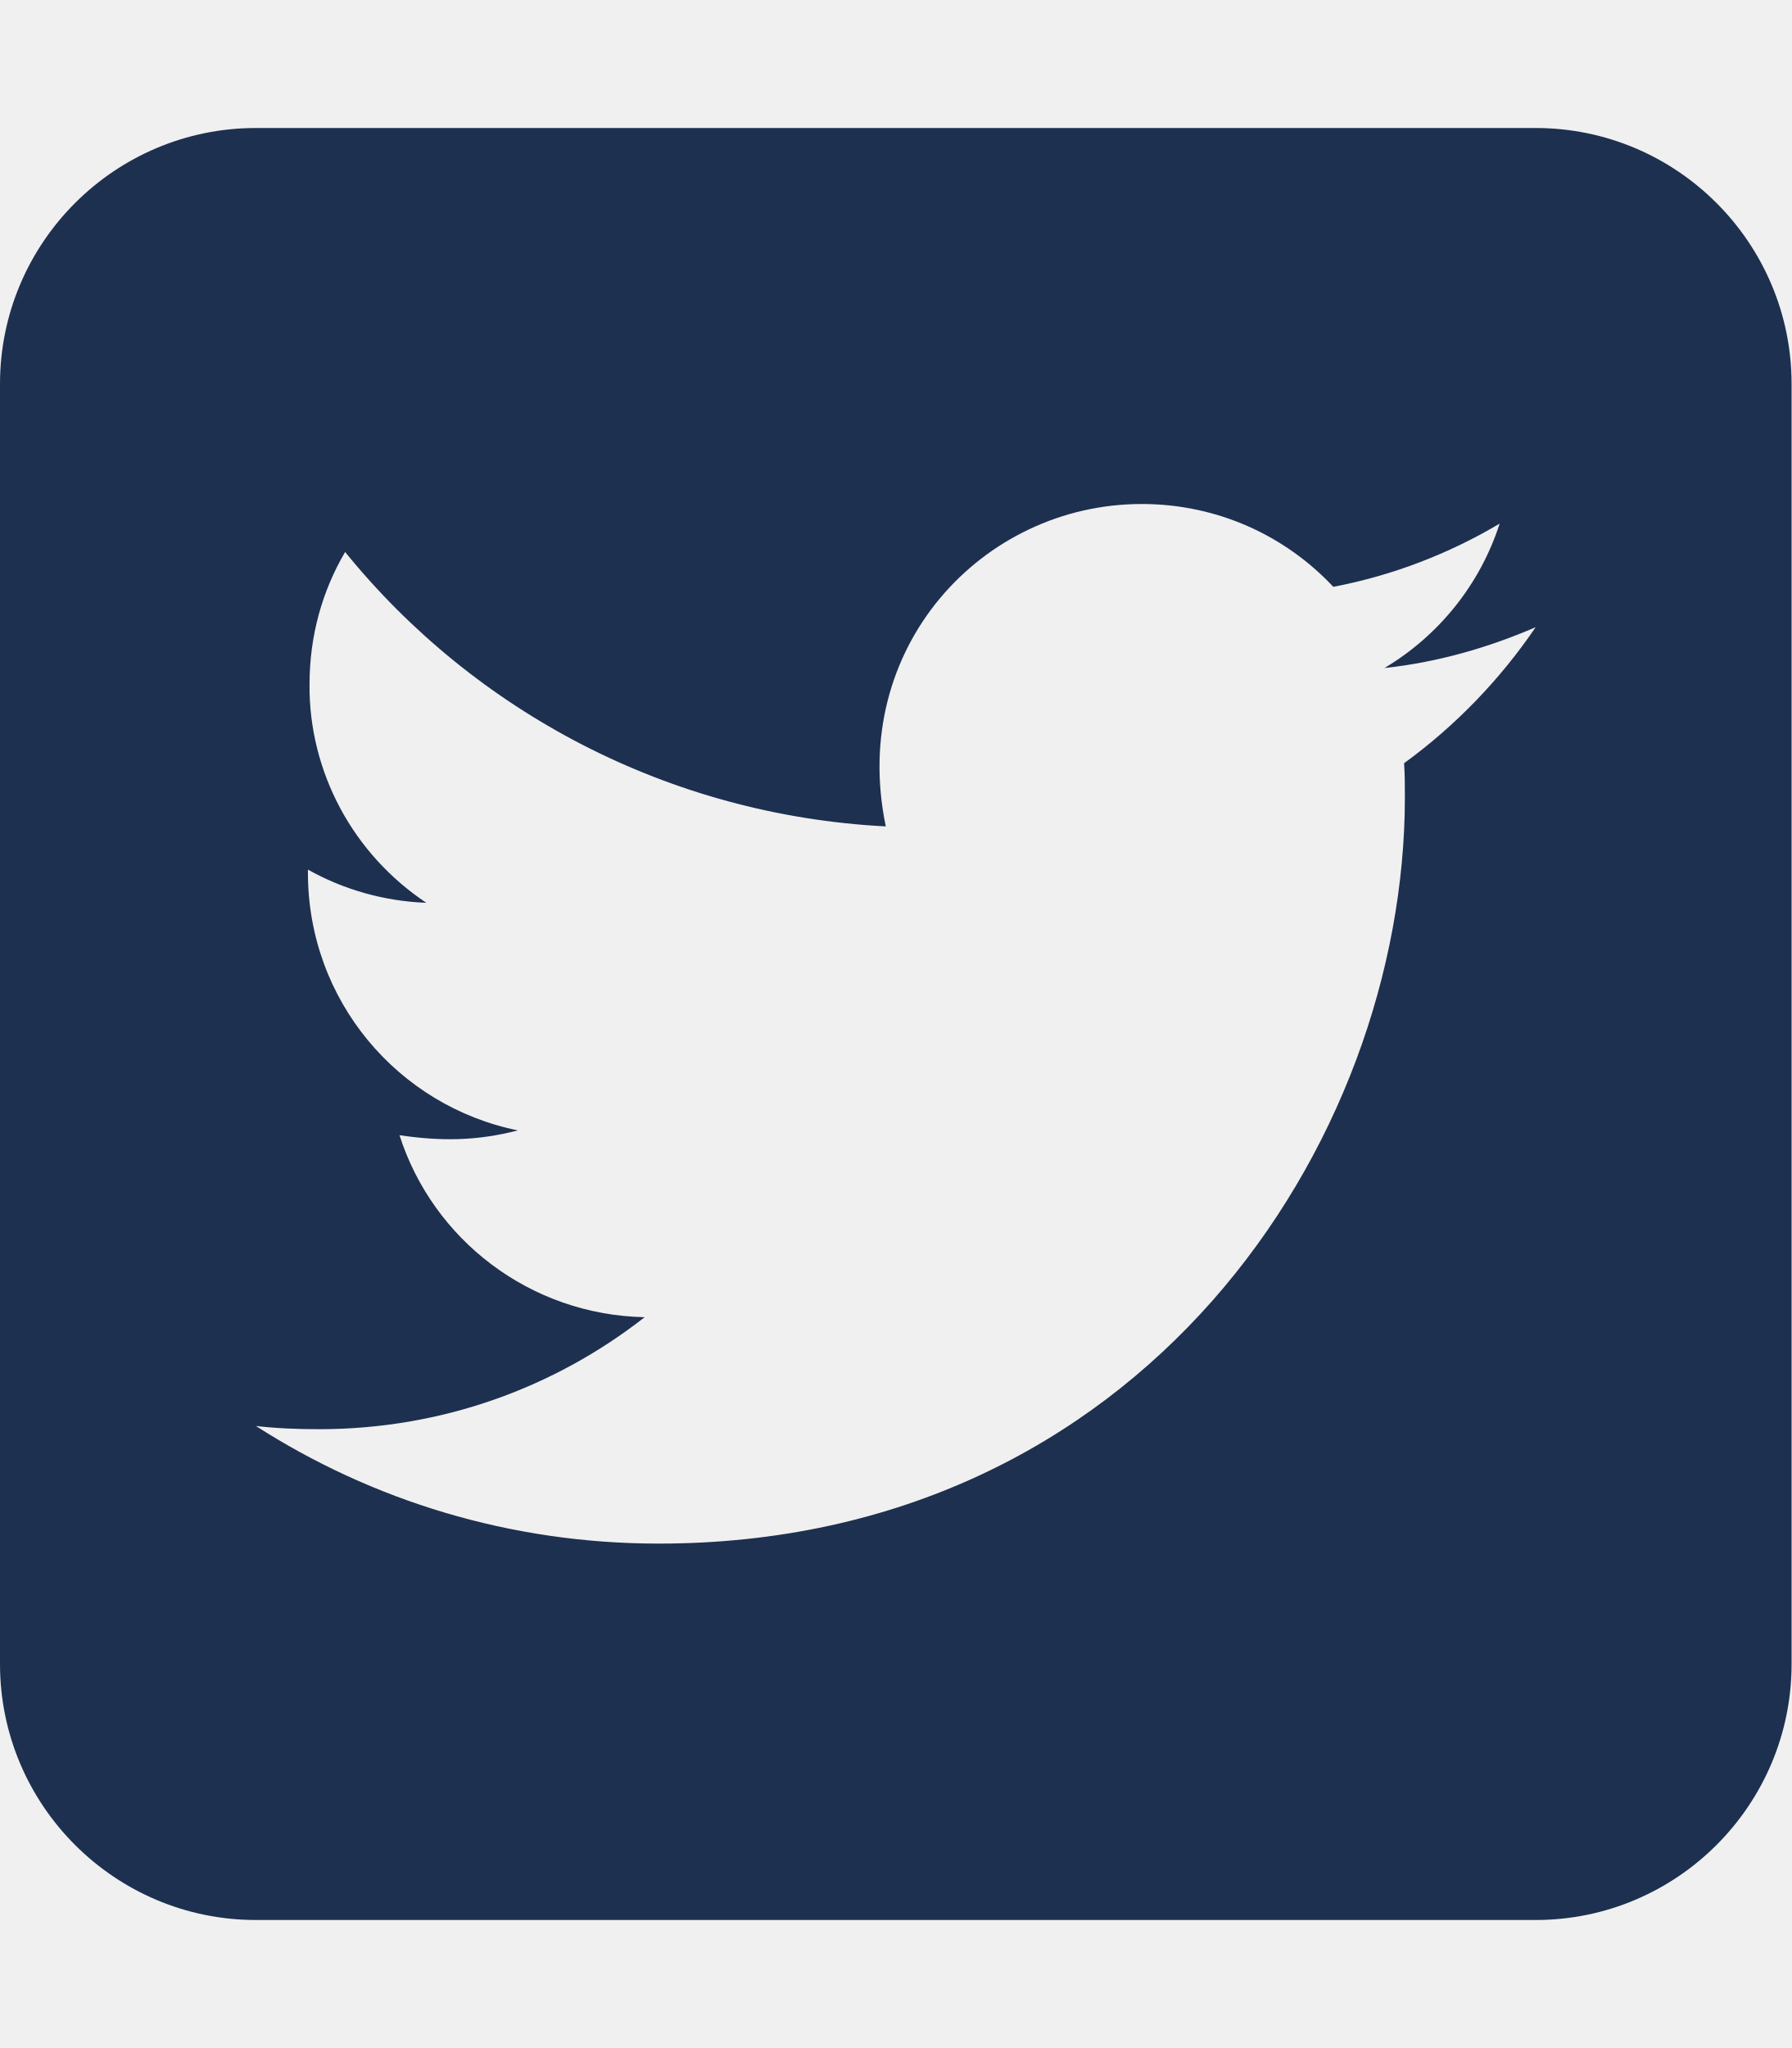
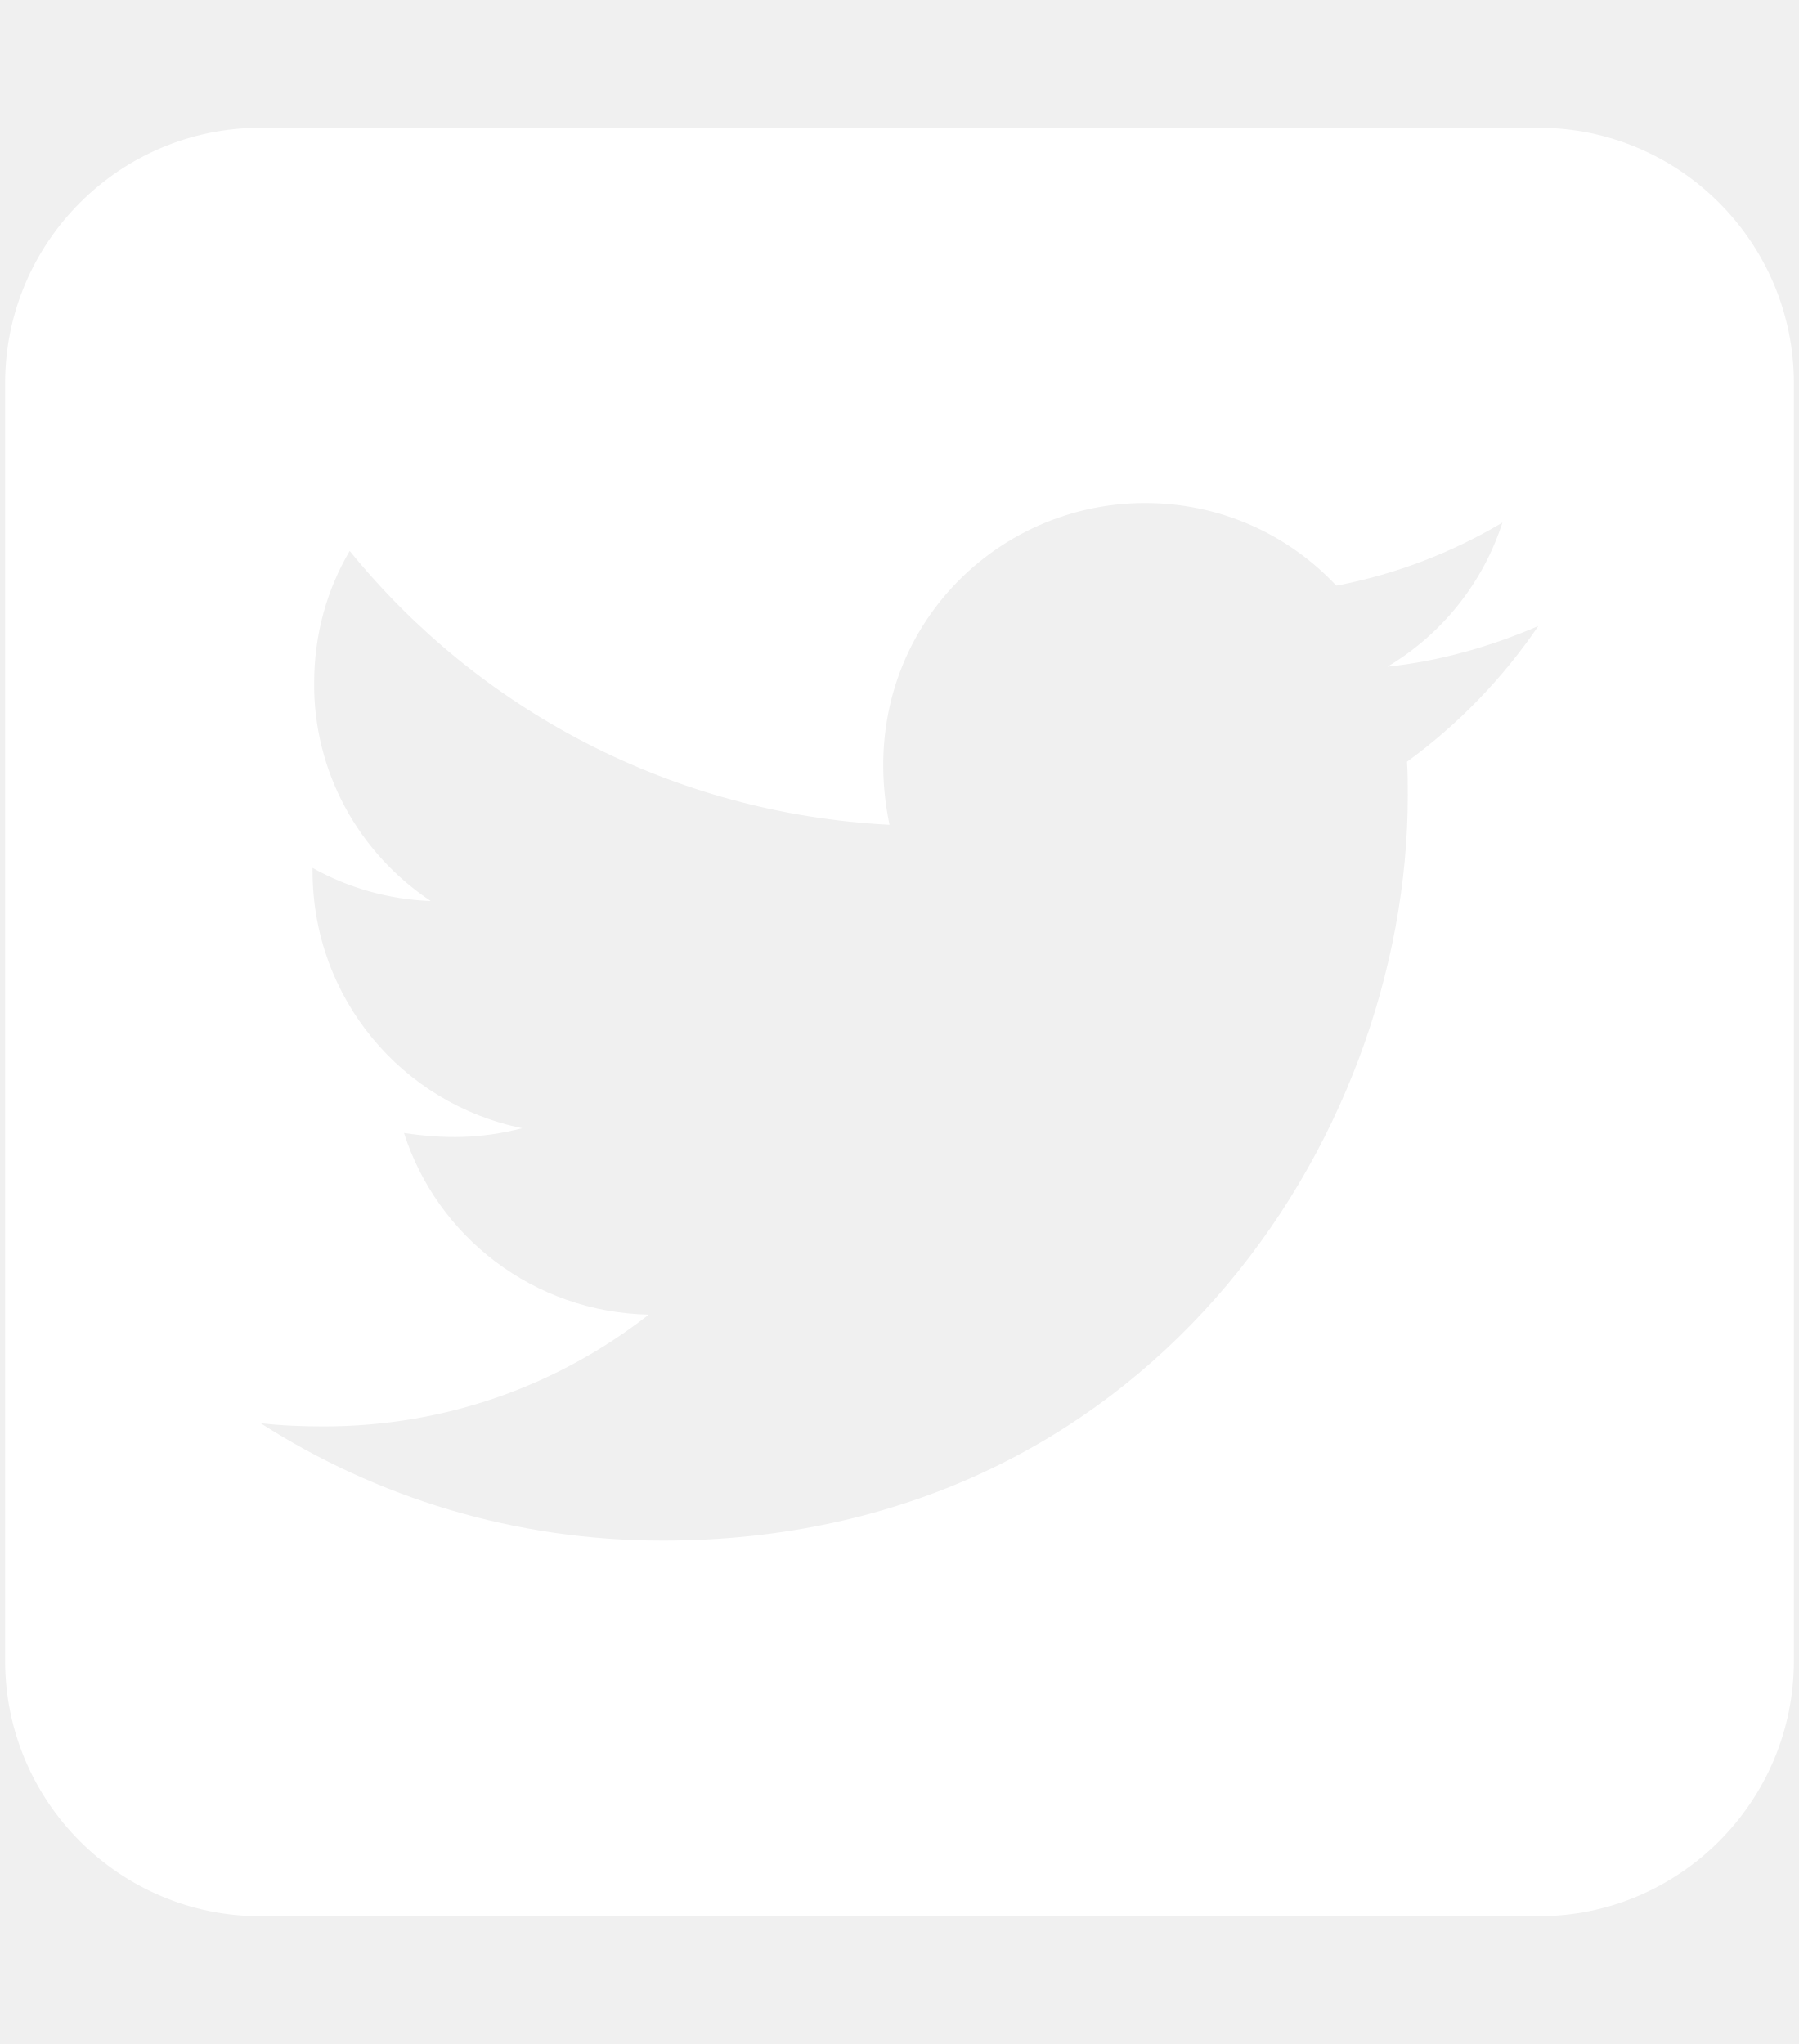
- <svg xmlns="http://www.w3.org/2000/svg" height="16" width="14" viewBox="0 0 448 512">
-   <path opacity="1" fill="#1E3050" d="M64 32C28.7 32 0 60.7 0 96V416c0 35.3 28.7 64 64 64H384c35.3 0 64-28.7 64-64V96c0-35.3-28.7-64-64-64H64zM351.3 199.3v0c0 86.7-66 186.6-186.6 186.6c-37.2 0-71.7-10.8-100.7-29.4c5.3 .6 10.4 .8 15.8 .8c30.7 0 58.9-10.4 81.4-28c-28.8-.6-53-19.5-61.3-45.5c10.1 1.5 19.2 1.5 29.6-1.2c-30-6.1-52.5-32.5-52.5-64.4v-.8c8.7 4.9 18.9 7.9 29.6 8.3c-9-6-16.4-14.1-21.5-23.6s-7.8-20.2-7.7-31c0-12.2 3.2-23.4 8.9-33.1c32.3 39.8 80.8 65.8 135.2 68.6c-9.3-44.5 24-80.6 64-80.6c18.9 0 35.9 7.9 47.9 20.7c14.8-2.8 29-8.3 41.6-15.8c-4.9 15.2-15.2 28-28.8 36.1c13.2-1.4 26-5.1 37.8-10.2c-8.9 13.1-20.1 24.7-32.9 34c.2 2.8 .2 5.7 .2 8.5z" />
+ <svg xmlns="http://www.w3.org/2000/svg" width="0.88em" height="1em" viewBox="0 0 448 512">
+   <path fill="white" d="M64 32C28.7 32 0 60.7 0 96v320c0 35.3 28.7 64 64 64h320c35.3 0 64-28.7 64-64V96c0-35.3-28.7-64-64-64zm287.3 167.3c0 86.7-66 186.6-186.6 186.6c-37.2 0-71.7-10.8-100.7-29.4c5.3.6 10.4.8 15.8.8c30.7 0 58.9-10.4 81.4-28c-28.8-.6-53-19.5-61.3-45.5c10.1 1.5 19.2 1.5 29.6-1.2c-30-6.1-52.5-32.5-52.5-64.4v-.8c8.7 4.9 18.9 7.9 29.6 8.3c-9-6-16.4-14.1-21.5-23.6s-7.8-20.2-7.7-31c0-12.2 3.2-23.4 8.9-33.1c32.3 39.8 80.8 65.8 135.2 68.6c-9.3-44.5 24-80.6 64-80.6c18.9 0 35.9 7.9 47.9 20.7c14.8-2.8 29-8.3 41.6-15.8c-4.9 15.2-15.2 28-28.8 36.1c13.2-1.4 26-5.1 37.8-10.2c-8.9 13.1-20.1 24.7-32.9 34c.2 2.8.2 5.7.2 8.5" />
</svg>
